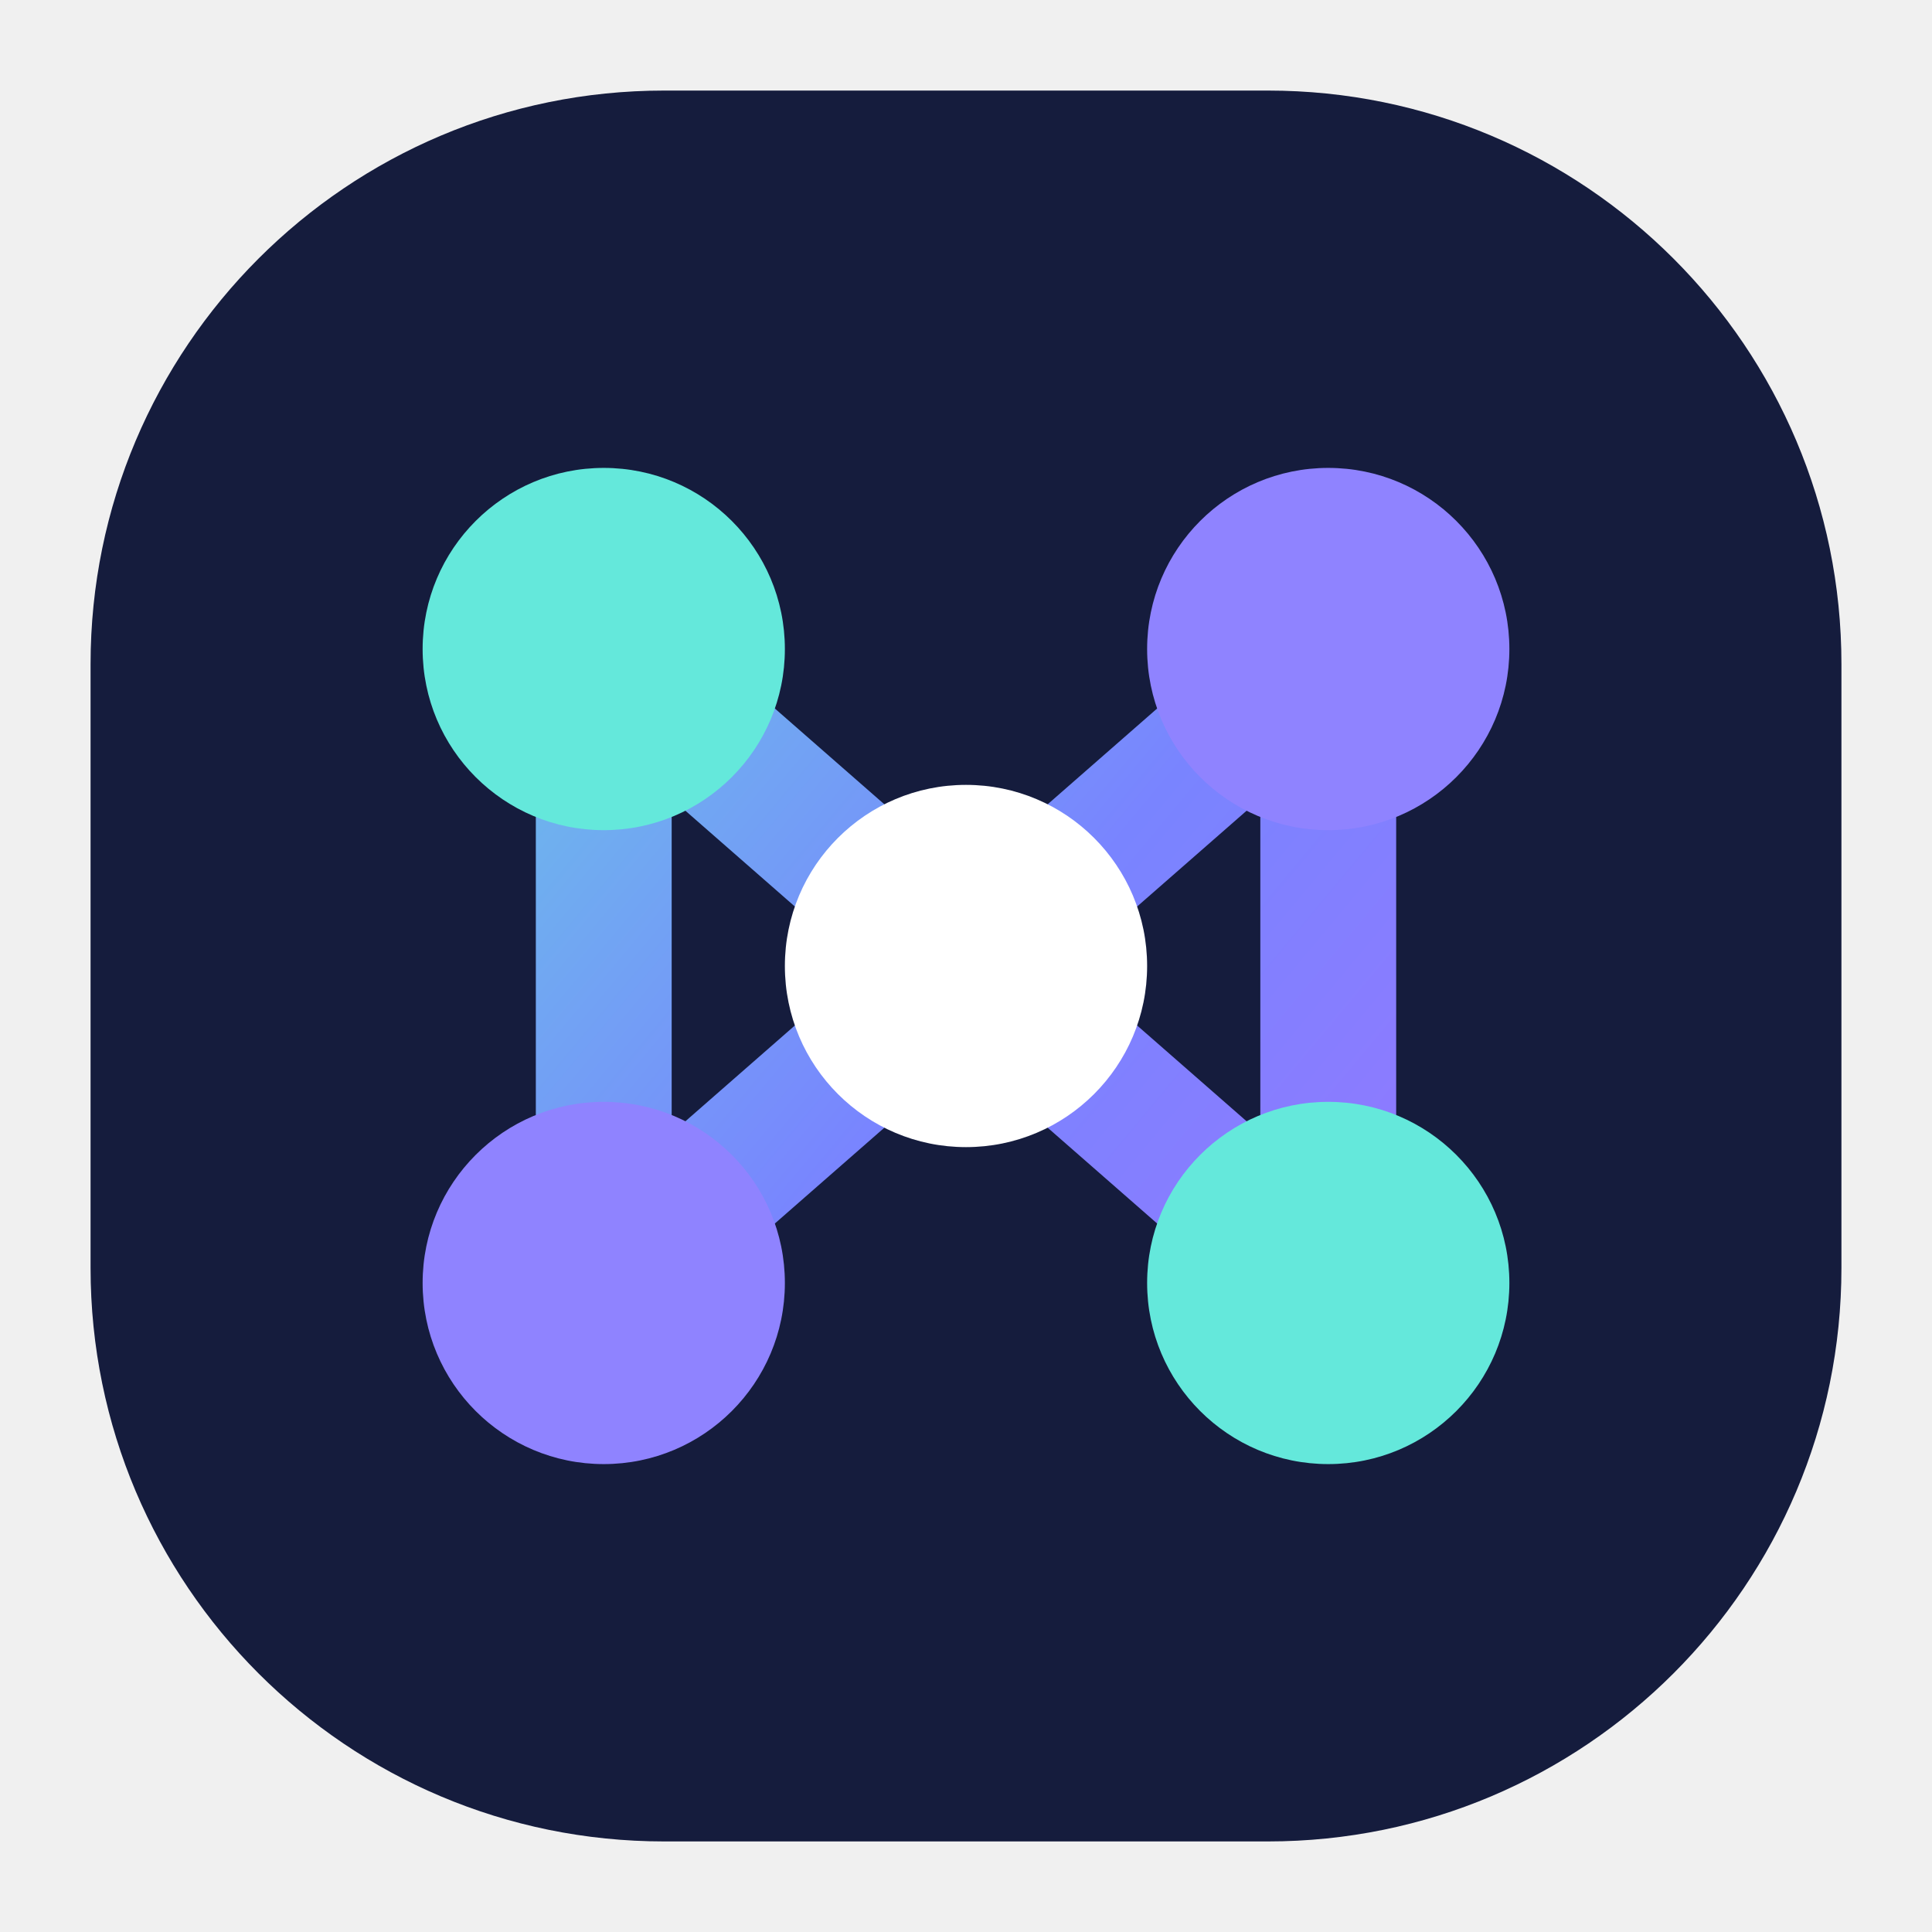
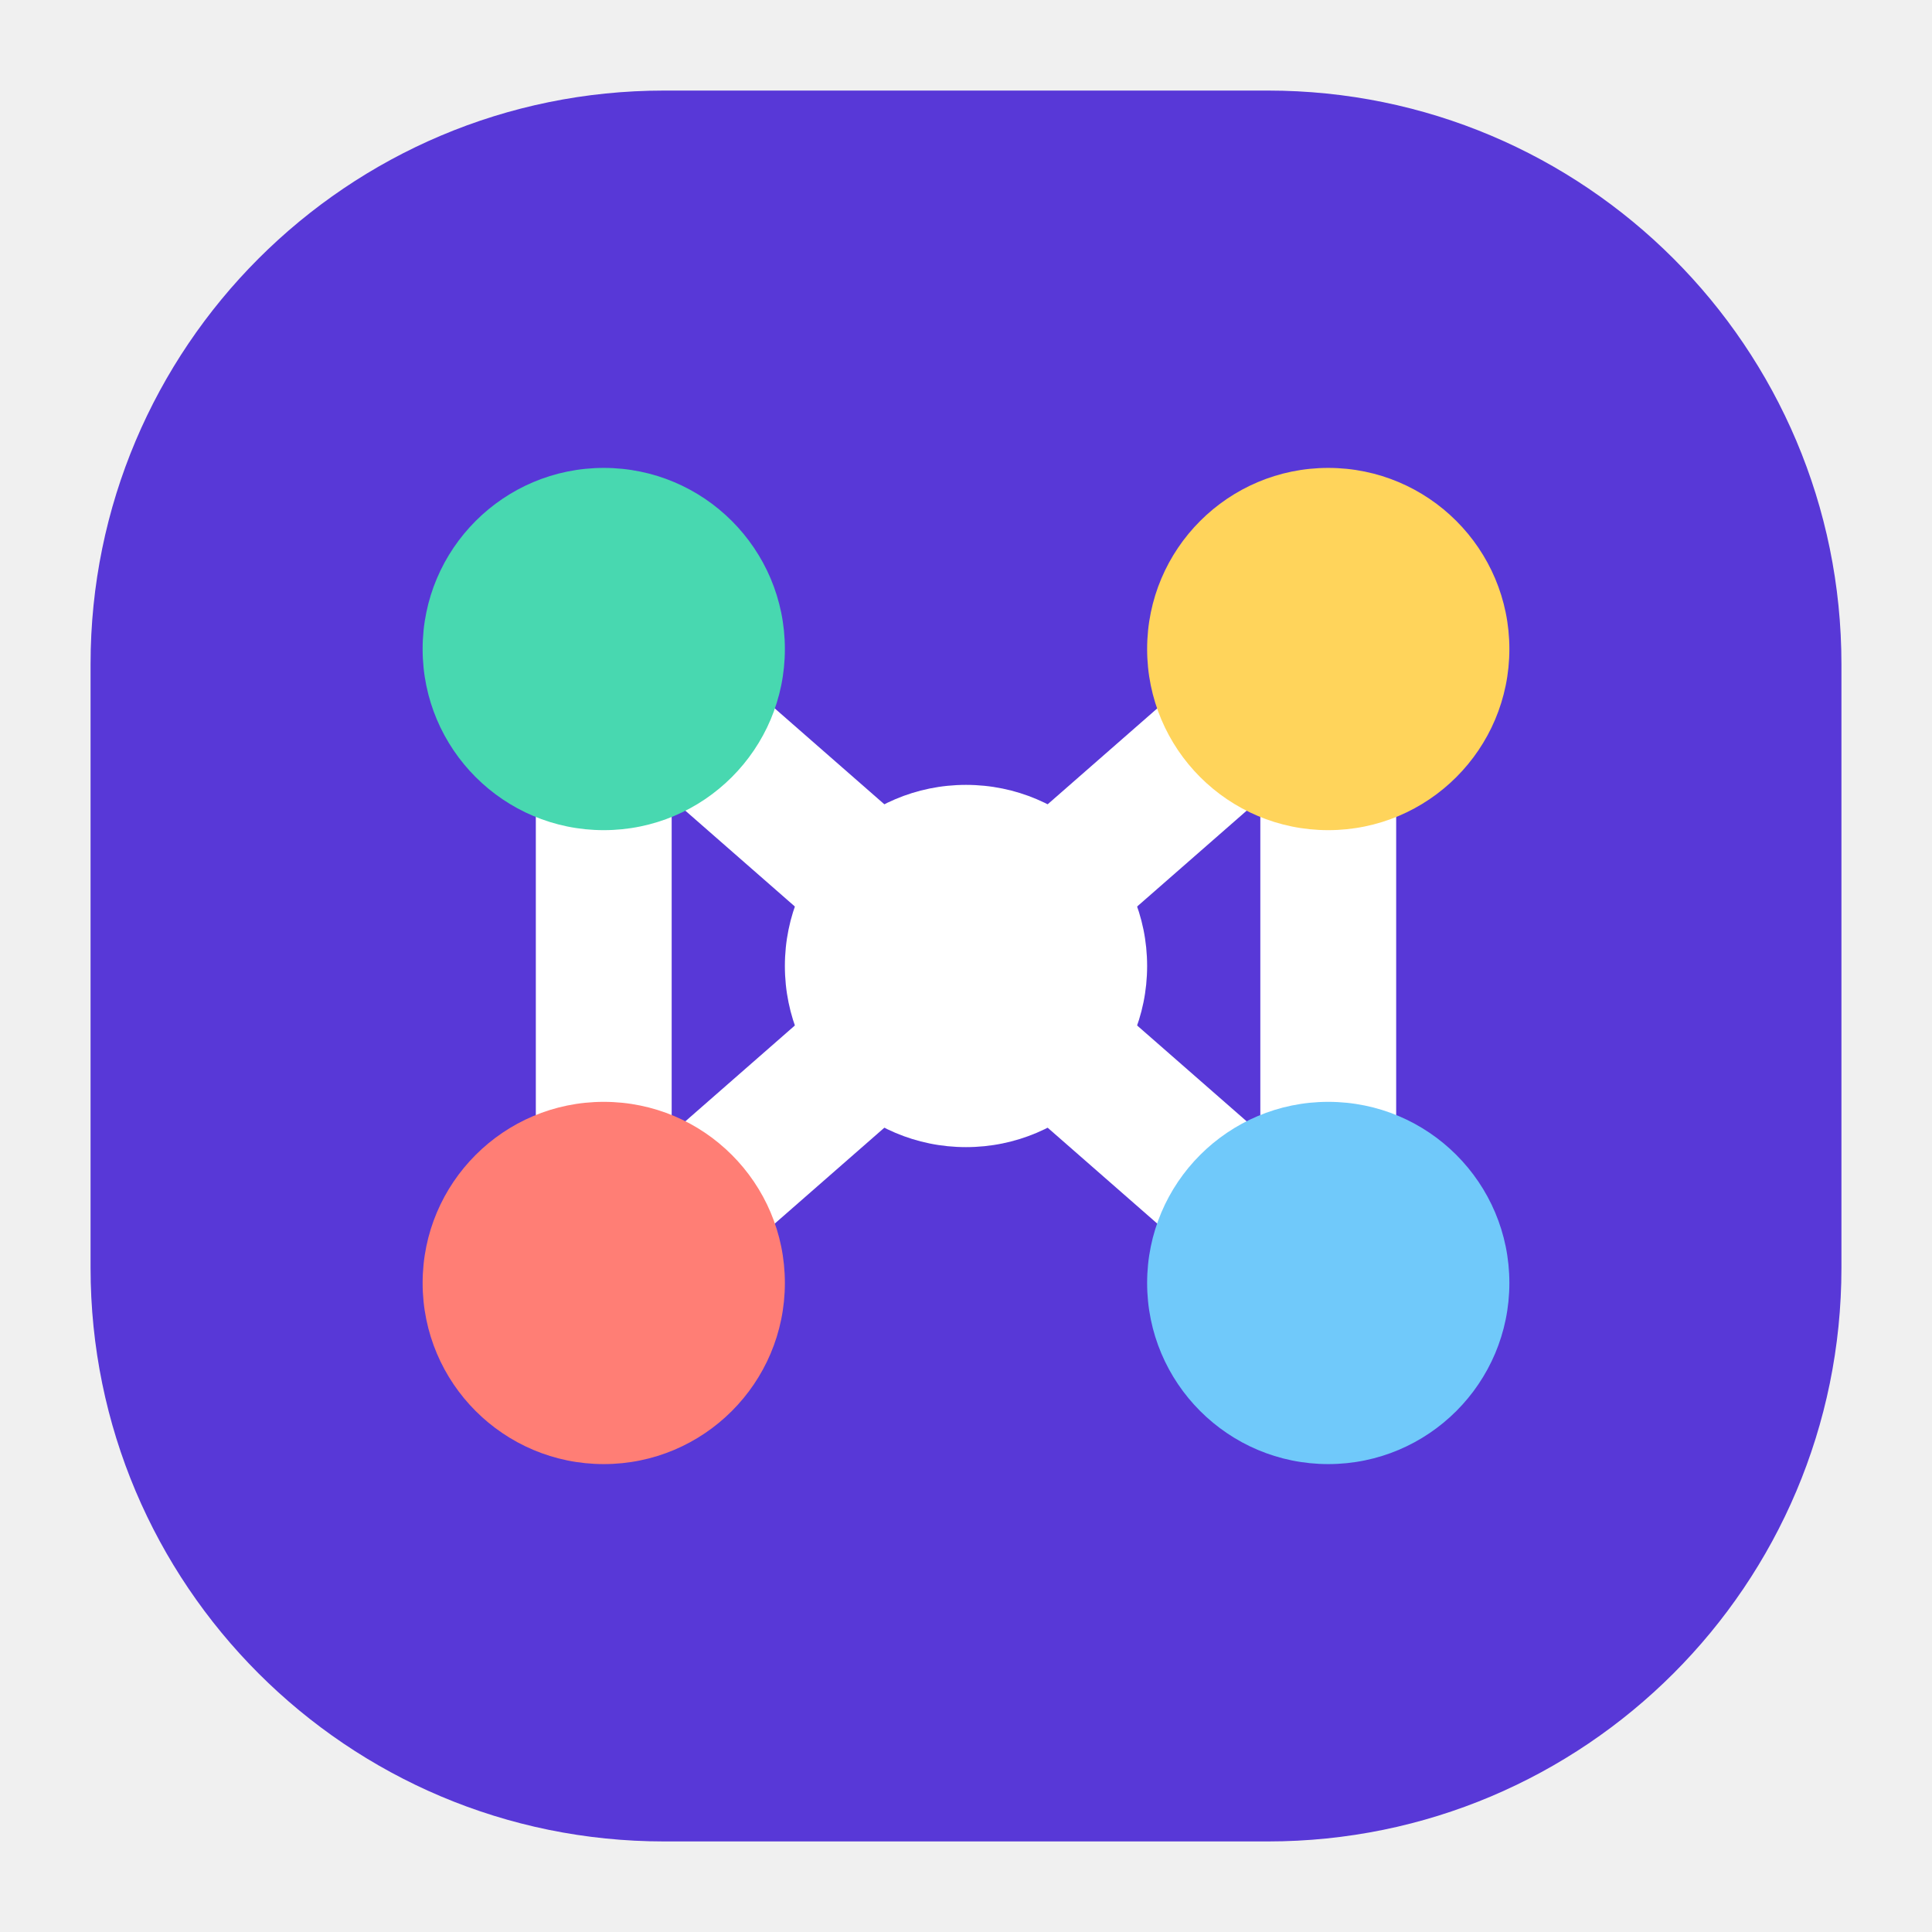
<svg xmlns="http://www.w3.org/2000/svg" viewBox="0 0 64 64" fill="none">
-   <defs>
-     <linearGradient id="g" x1="8" y1="12" x2="56" y2="52" gradientUnits="userSpaceOnUse">
-       <stop stop-color="#62e5db" />
-       <stop offset=".52" stop-color="#7984ff" />
-       <stop offset="1" stop-color="#a56fff" />
-     </linearGradient>
-   </defs>
-   <rect x="3" y="3" width="58" height="58" rx="19" fill="#151c3d" />
-   <path d="M20 21.5 32 32l12-10.5M20 42.5 32 32l12 10.5M20 21.5v21M44 21.5v21" stroke="url(#g)" stroke-width="4.5" stroke-linecap="round" stroke-linejoin="round" />
-   <circle cx="20" cy="21.5" r="6" fill="#64e8db" />
-   <circle cx="44" cy="21.5" r="6" fill="#8f83ff" />
+   <rect x="3" y="3" width="58" height="58" rx="19" fill="#5838D7" />
+   <path d="M20 21.5 32 32l12-10.5M20 42.5 32 32l12 10.5M20 21.5v21M44 21.5v21" stroke="#fff" stroke-width="4.5" stroke-linecap="round" stroke-linejoin="round" />
+   <circle cx="20" cy="21.5" r="6" fill="#48D8B0" />
+   <circle cx="44" cy="21.5" r="6" fill="#FFD45B" />
  <circle cx="32" cy="32" r="6" fill="#fff" />
-   <circle cx="20" cy="42.5" r="6" fill="#8f83ff" />
-   <circle cx="44" cy="42.5" r="6" fill="#64e8db" />
+   <circle cx="20" cy="42.5" r="6" fill="#FF7E75" />
+   <circle cx="44" cy="42.5" r="6" fill="#70C9FA" />
</svg>
